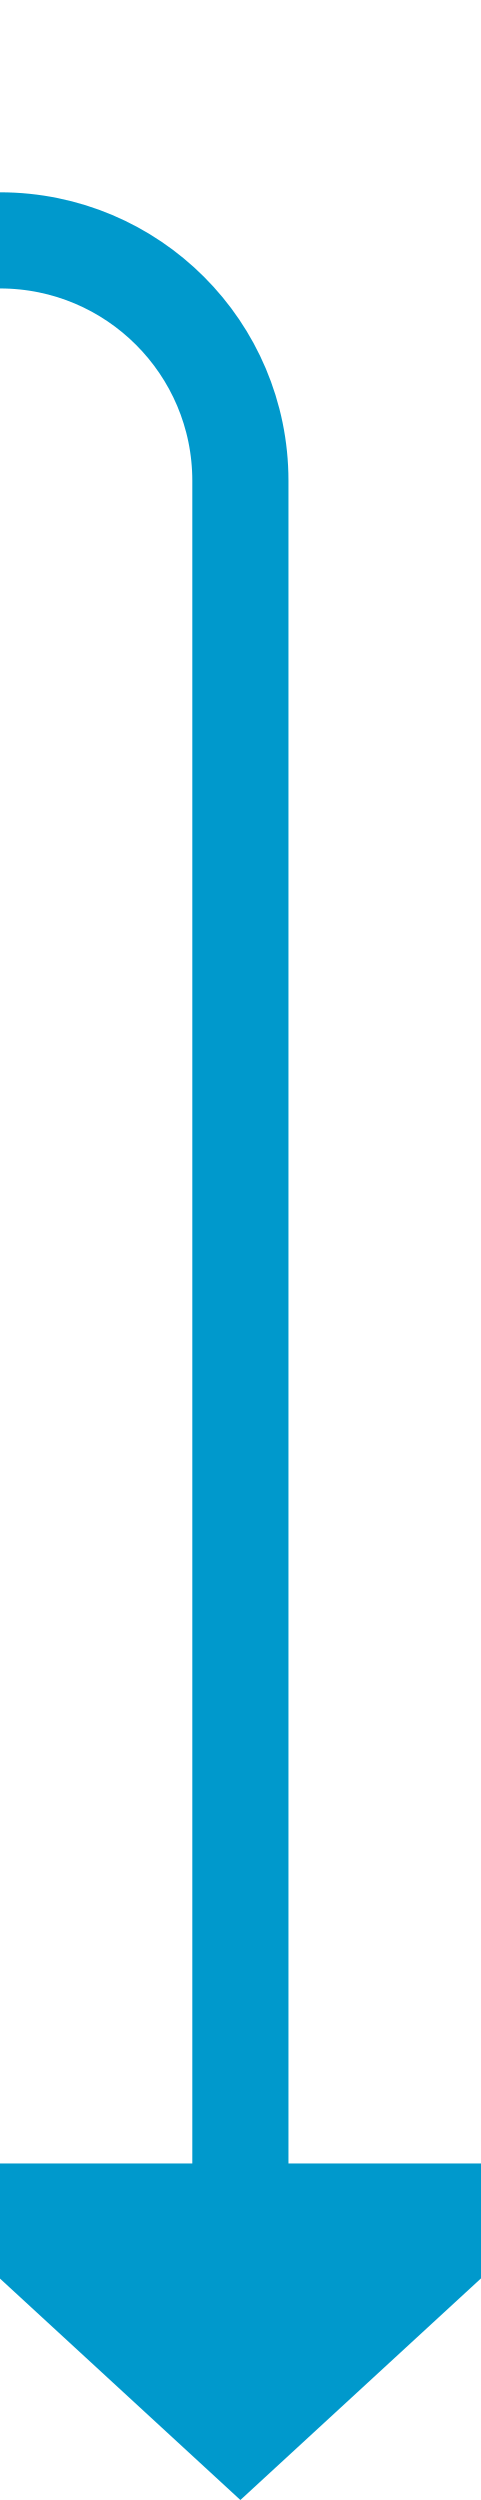
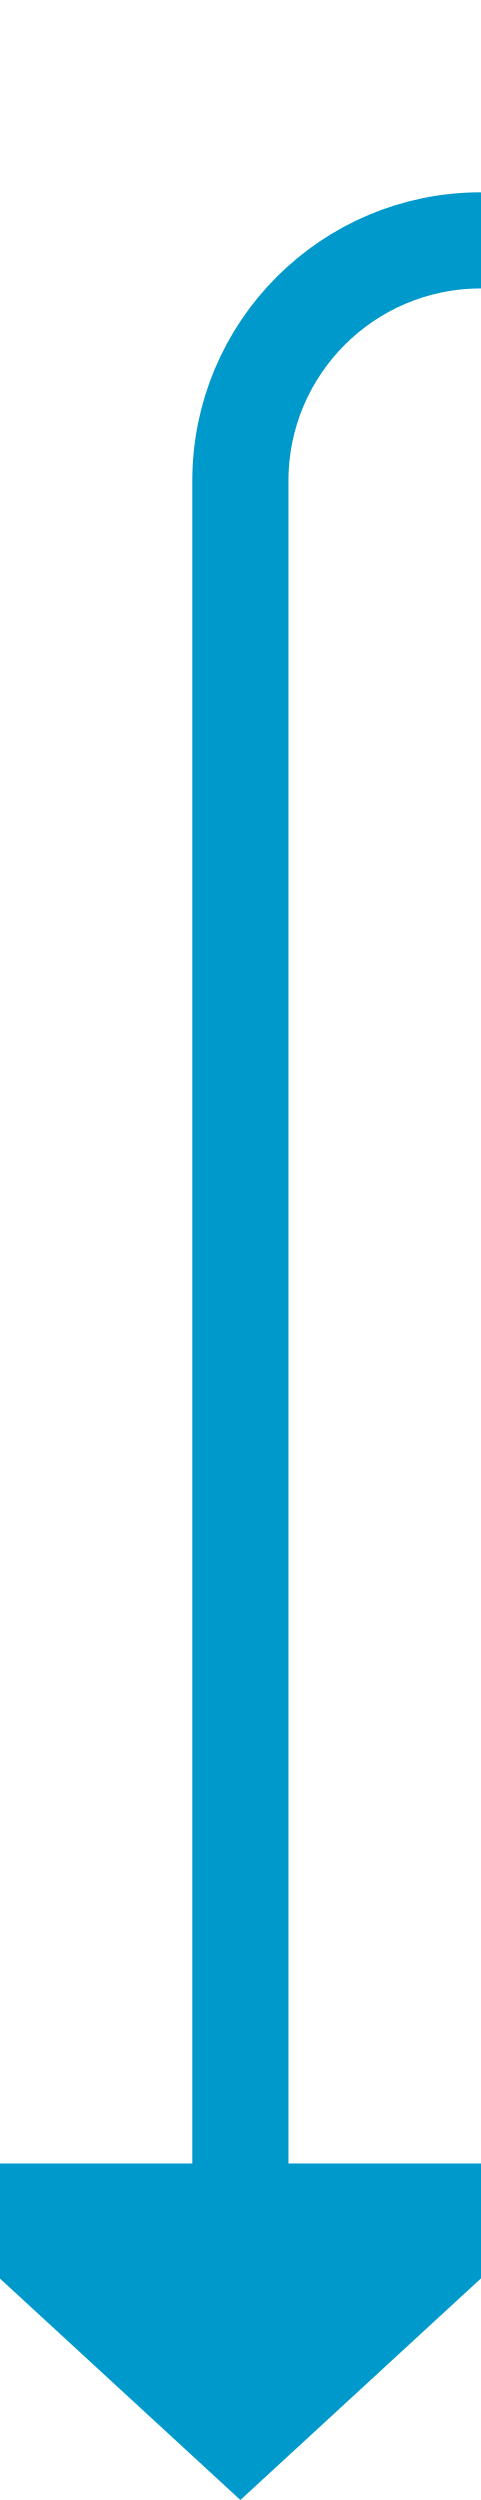
- <svg xmlns="http://www.w3.org/2000/svg" version="1.1" width="10px" height="52px" preserveAspectRatio="xMidYMin meet" viewBox="656 555  8 52">
-   <path d="M 565 530  L 565 555  A 5 5 0 0 0 570 560 L 655 560  A 5 5 0 0 1 660 565 L 660 601  " stroke-width="2" stroke="#0099cc" fill="none" />
-   <path d="M 652.4 600  L 660 607  L 667.6 600  L 652.4 600  Z " fill-rule="nonzero" fill="#0099cc" stroke="none" />
+ <svg xmlns="http://www.w3.org/2000/svg" version="1.1" width="10px" height="52px" preserveAspectRatio="xMidYMin meet" viewBox="223 555  8 52">
+   <path d="M 565 530  L 565 555  A 5 5 0 0 1 560 560 L 232 560  A 5 5 0 0 0 227 565 L 227 601  " stroke-width="2" stroke="#0099cc" fill="none" />
+   <path d="M 219.4 600  L 227 607  L 234.6 600  L 219.4 600  Z " fill-rule="nonzero" fill="#0099cc" stroke="none" />
</svg>
